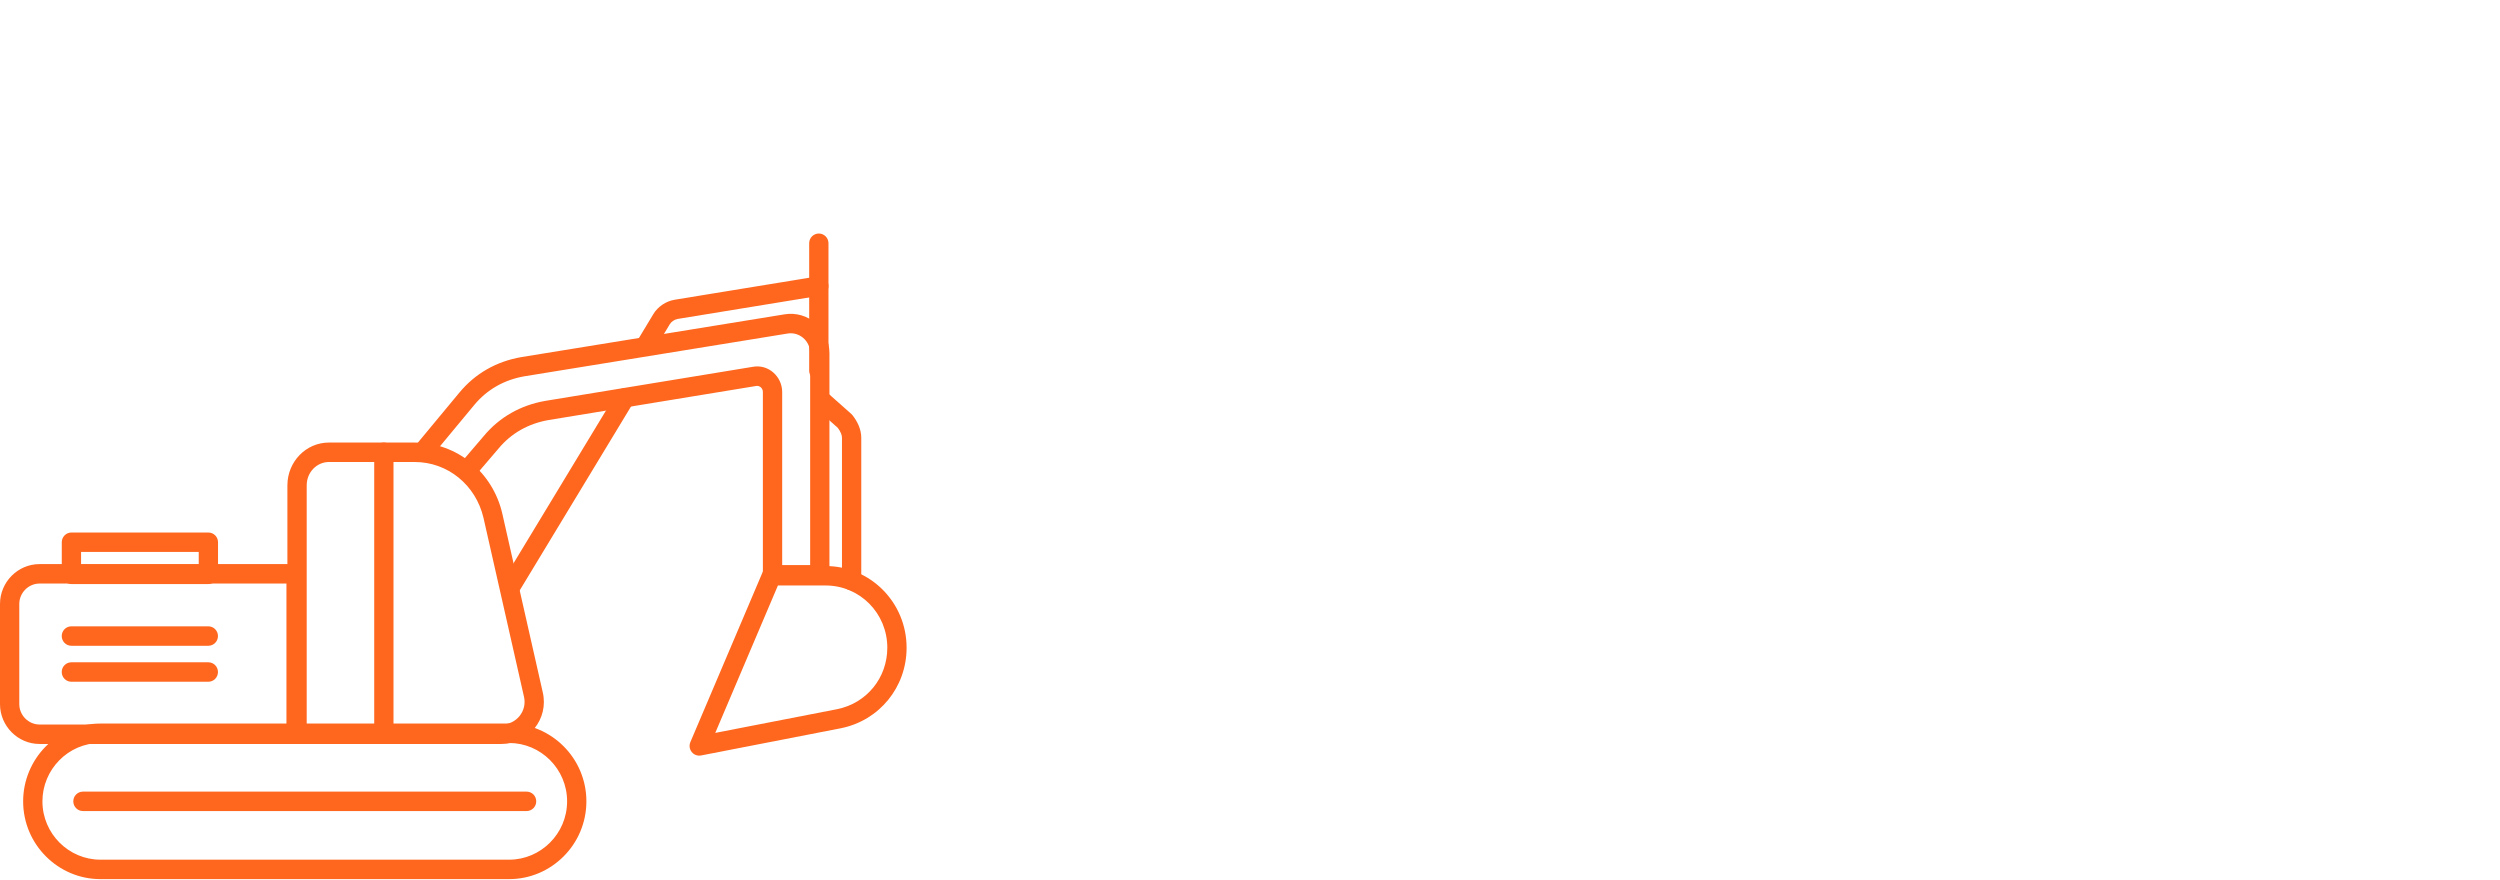
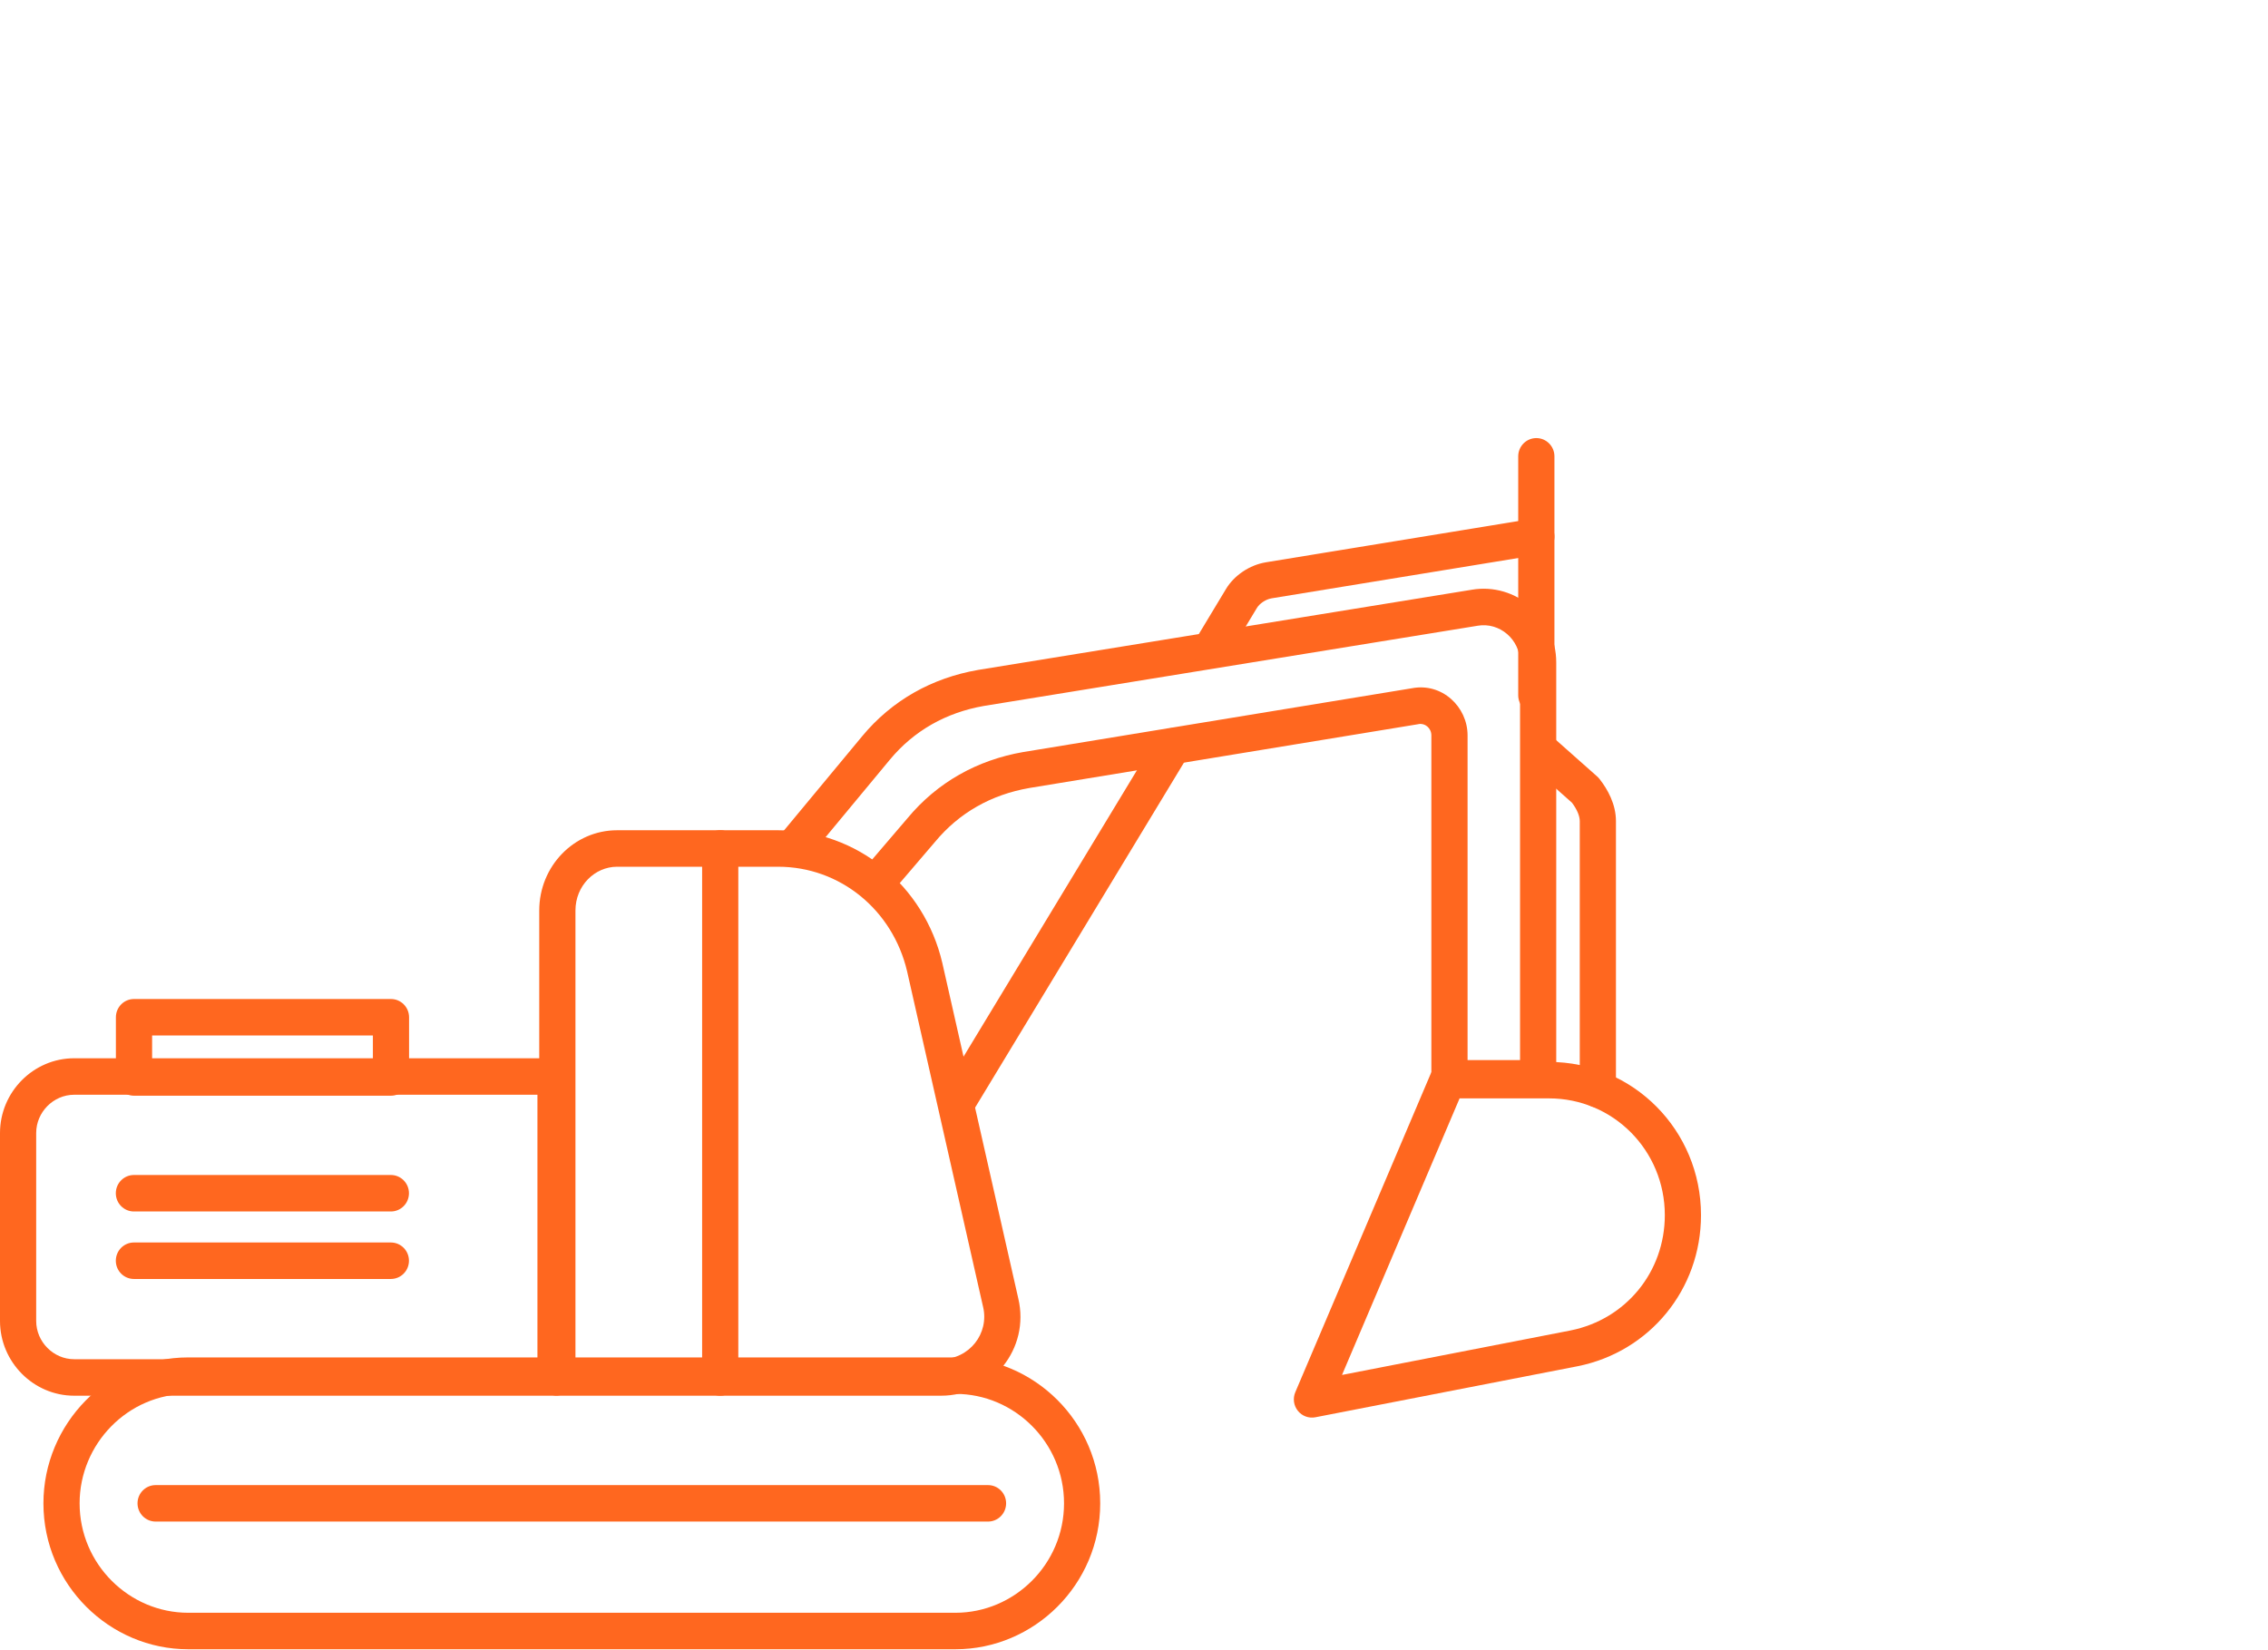
- <svg xmlns="http://www.w3.org/2000/svg" width="182" height="64" viewBox="0 0 182 64" fill="none">
+ <svg xmlns="http://www.w3.org/2000/svg" width="88" height="64" viewBox="0 0 88 64" fill="none">
  <path fill-rule="evenodd" clip-rule="evenodd" d="M7.302 54.09C4.958 54.09 3.089 56.032 3.089 58.337C3.089 60.7 5.015 62.584 7.302 62.584H37.072C39.359 62.584 41.285 60.7 41.285 58.337C41.285 55.974 39.359 54.09 37.072 54.09H7.302ZM1.685 58.337C1.685 55.263 4.17 52.675 7.302 52.675H37.072C40.122 52.675 42.689 55.179 42.689 58.337C42.689 61.495 40.122 64 37.072 64H7.302C4.253 64 1.685 61.495 1.685 58.337Z" fill="#FF671F" />
  <path fill-rule="evenodd" clip-rule="evenodd" d="M2.879 42.482C2.073 42.482 1.404 43.156 1.404 43.968V51.259C1.404 52.071 2.073 52.745 2.879 52.745H20.853V42.482H2.879ZM0 43.968C0 42.374 1.297 41.066 2.879 41.066H21.555C21.943 41.066 22.257 41.383 22.257 41.774V53.453C22.257 53.844 21.943 54.161 21.555 54.161H2.879C1.297 54.161 0 52.853 0 51.259V43.968Z" fill="#FF671F" />
  <path fill-rule="evenodd" clip-rule="evenodd" d="M23.943 33.634C23.08 33.634 22.328 34.365 22.328 35.333V52.745H36.511C37.614 52.745 38.388 51.745 38.145 50.715L38.143 50.709L35.195 37.688C34.634 35.307 32.592 33.634 30.192 33.634H23.943ZM20.923 35.333C20.923 33.611 22.277 32.218 23.943 32.218H30.192C33.267 32.218 35.858 34.367 36.562 37.364L36.563 37.37L39.511 50.391C39.968 52.333 38.495 54.161 36.511 54.161H21.626C21.238 54.161 20.923 53.844 20.923 53.453V35.333Z" fill="#FF671F" />
  <path fill-rule="evenodd" clip-rule="evenodd" d="M15.872 41.811C15.872 42.202 15.557 42.519 15.17 42.519H5.199C4.812 42.519 4.497 42.202 4.497 41.811V39.475C4.497 39.084 4.812 38.767 5.199 38.767H15.17C15.557 38.767 15.872 39.084 15.872 39.475V41.811ZM14.468 41.103V40.183H5.902V41.103H14.468Z" fill="#FF671F" />
  <path fill-rule="evenodd" clip-rule="evenodd" d="M4.494 46.304C4.494 45.913 4.808 45.596 5.196 45.596H15.166C15.554 45.596 15.868 45.913 15.868 46.304C15.868 46.695 15.554 47.012 15.166 47.012H5.196C4.808 47.012 4.494 46.695 4.494 46.304Z" fill="#FF671F" />
  <path fill-rule="evenodd" clip-rule="evenodd" d="M4.494 48.923C4.494 48.532 4.808 48.215 5.196 48.215H15.166C15.554 48.215 15.868 48.532 15.868 48.923C15.868 49.314 15.554 49.631 15.166 49.631H5.196C4.808 49.631 4.494 49.314 4.494 48.923Z" fill="#FF671F" />
  <path fill-rule="evenodd" clip-rule="evenodd" d="M27.945 32.218C28.332 32.218 28.647 32.535 28.647 32.926V53.453C28.647 53.844 28.332 54.161 27.945 54.161C27.557 54.161 27.243 53.844 27.243 53.453V32.926C27.243 32.535 27.557 32.218 27.945 32.218Z" fill="#FF671F" />
  <path fill-rule="evenodd" clip-rule="evenodd" d="M57.11 22.884C58.8 22.602 60.383 23.924 60.383 25.706V41.845C60.383 42.236 60.069 42.553 59.681 42.553H56.24C55.853 42.553 55.538 42.236 55.538 41.845V28.538C55.538 28.244 55.28 28.052 55.044 28.099C55.036 28.101 55.028 28.102 55.019 28.104L39.931 30.58L39.927 30.581C38.468 30.837 37.217 31.535 36.278 32.672L36.27 32.681L34.515 34.733C34.262 35.029 33.818 35.062 33.525 34.807C33.231 34.552 33.198 34.105 33.451 33.809L35.203 31.761C36.369 30.352 37.924 29.495 39.69 29.185L39.698 29.184L54.782 26.708C55.945 26.483 56.943 27.421 56.943 28.538V41.137H58.979V25.706C58.979 24.8 58.175 24.14 57.339 24.281L57.335 24.282L38.172 27.395C36.712 27.652 35.462 28.35 34.522 29.486L31.292 33.38C31.043 33.68 30.6 33.72 30.303 33.469C30.005 33.218 29.966 32.772 30.215 32.472L33.444 28.58C34.61 27.169 36.167 26.31 37.935 26L37.944 25.998L57.108 22.885L57.11 22.884Z" fill="#FF671F" />
  <path fill-rule="evenodd" clip-rule="evenodd" d="M55.525 41.637C55.636 41.377 55.889 41.208 56.17 41.208H60.102C63.369 41.208 66 43.861 66 47.154C66 50.043 64.005 52.454 61.223 53.015L61.218 53.016L51.037 54.998C50.782 55.047 50.521 54.951 50.358 54.747C50.194 54.543 50.157 54.265 50.259 54.024L55.525 41.637ZM56.633 42.623L52.071 53.355L60.947 51.627L60.95 51.626C63.082 51.195 64.596 49.36 64.596 47.154C64.596 44.642 62.593 42.623 60.102 42.623H56.633Z" fill="#FF671F" />
  <path fill-rule="evenodd" clip-rule="evenodd" d="M60.304 20.709C60.366 21.095 60.106 21.458 59.723 21.521L49.335 23.219L49.333 23.22C49.105 23.258 48.867 23.426 48.768 23.593L48.766 23.596L47.572 25.578C47.371 25.912 46.939 26.019 46.608 25.816C46.276 25.613 46.171 25.178 46.372 24.843L47.565 22.863C47.887 22.323 48.49 21.926 49.104 21.823L49.107 21.822L59.498 20.124C59.881 20.061 60.242 20.323 60.304 20.709Z" fill="#FF671F" />
  <path fill-rule="evenodd" clip-rule="evenodd" d="M59.224 28.636C59.48 28.343 59.924 28.314 60.215 28.573L61.97 30.13C62.001 30.157 62.029 30.187 62.055 30.219C62.385 30.636 62.7 31.214 62.7 31.864V42.27C62.7 42.66 62.386 42.977 61.998 42.977C61.61 42.977 61.296 42.66 61.296 42.27V31.864C61.296 31.676 61.2 31.423 60.993 31.149L59.287 29.635C58.996 29.377 58.968 28.93 59.224 28.636Z" fill="#FF671F" />
  <path fill-rule="evenodd" clip-rule="evenodd" d="M59.611 17C59.998 17 60.313 17.317 60.313 17.708V26.98C60.313 27.371 59.998 27.688 59.611 27.688C59.223 27.688 58.908 27.371 58.908 26.98V17.708C58.908 17.317 59.223 17 59.611 17Z" fill="#FF671F" />
  <path fill-rule="evenodd" clip-rule="evenodd" d="M45.864 28.358C46.195 28.562 46.299 28.997 46.097 29.331L37.742 43.134C37.54 43.468 37.108 43.573 36.777 43.369C36.446 43.166 36.341 42.73 36.543 42.396L44.899 28.594C45.101 28.26 45.533 28.154 45.864 28.358Z" fill="#FF671F" />
  <path fill-rule="evenodd" clip-rule="evenodd" d="M5.336 58.337C5.336 57.946 5.651 57.63 6.038 57.63H38.336C38.724 57.63 39.038 57.946 39.038 58.337C39.038 58.728 38.724 59.045 38.336 59.045H6.038C5.651 59.045 5.336 58.728 5.336 58.337Z" fill="#FF671F" />
</svg>
